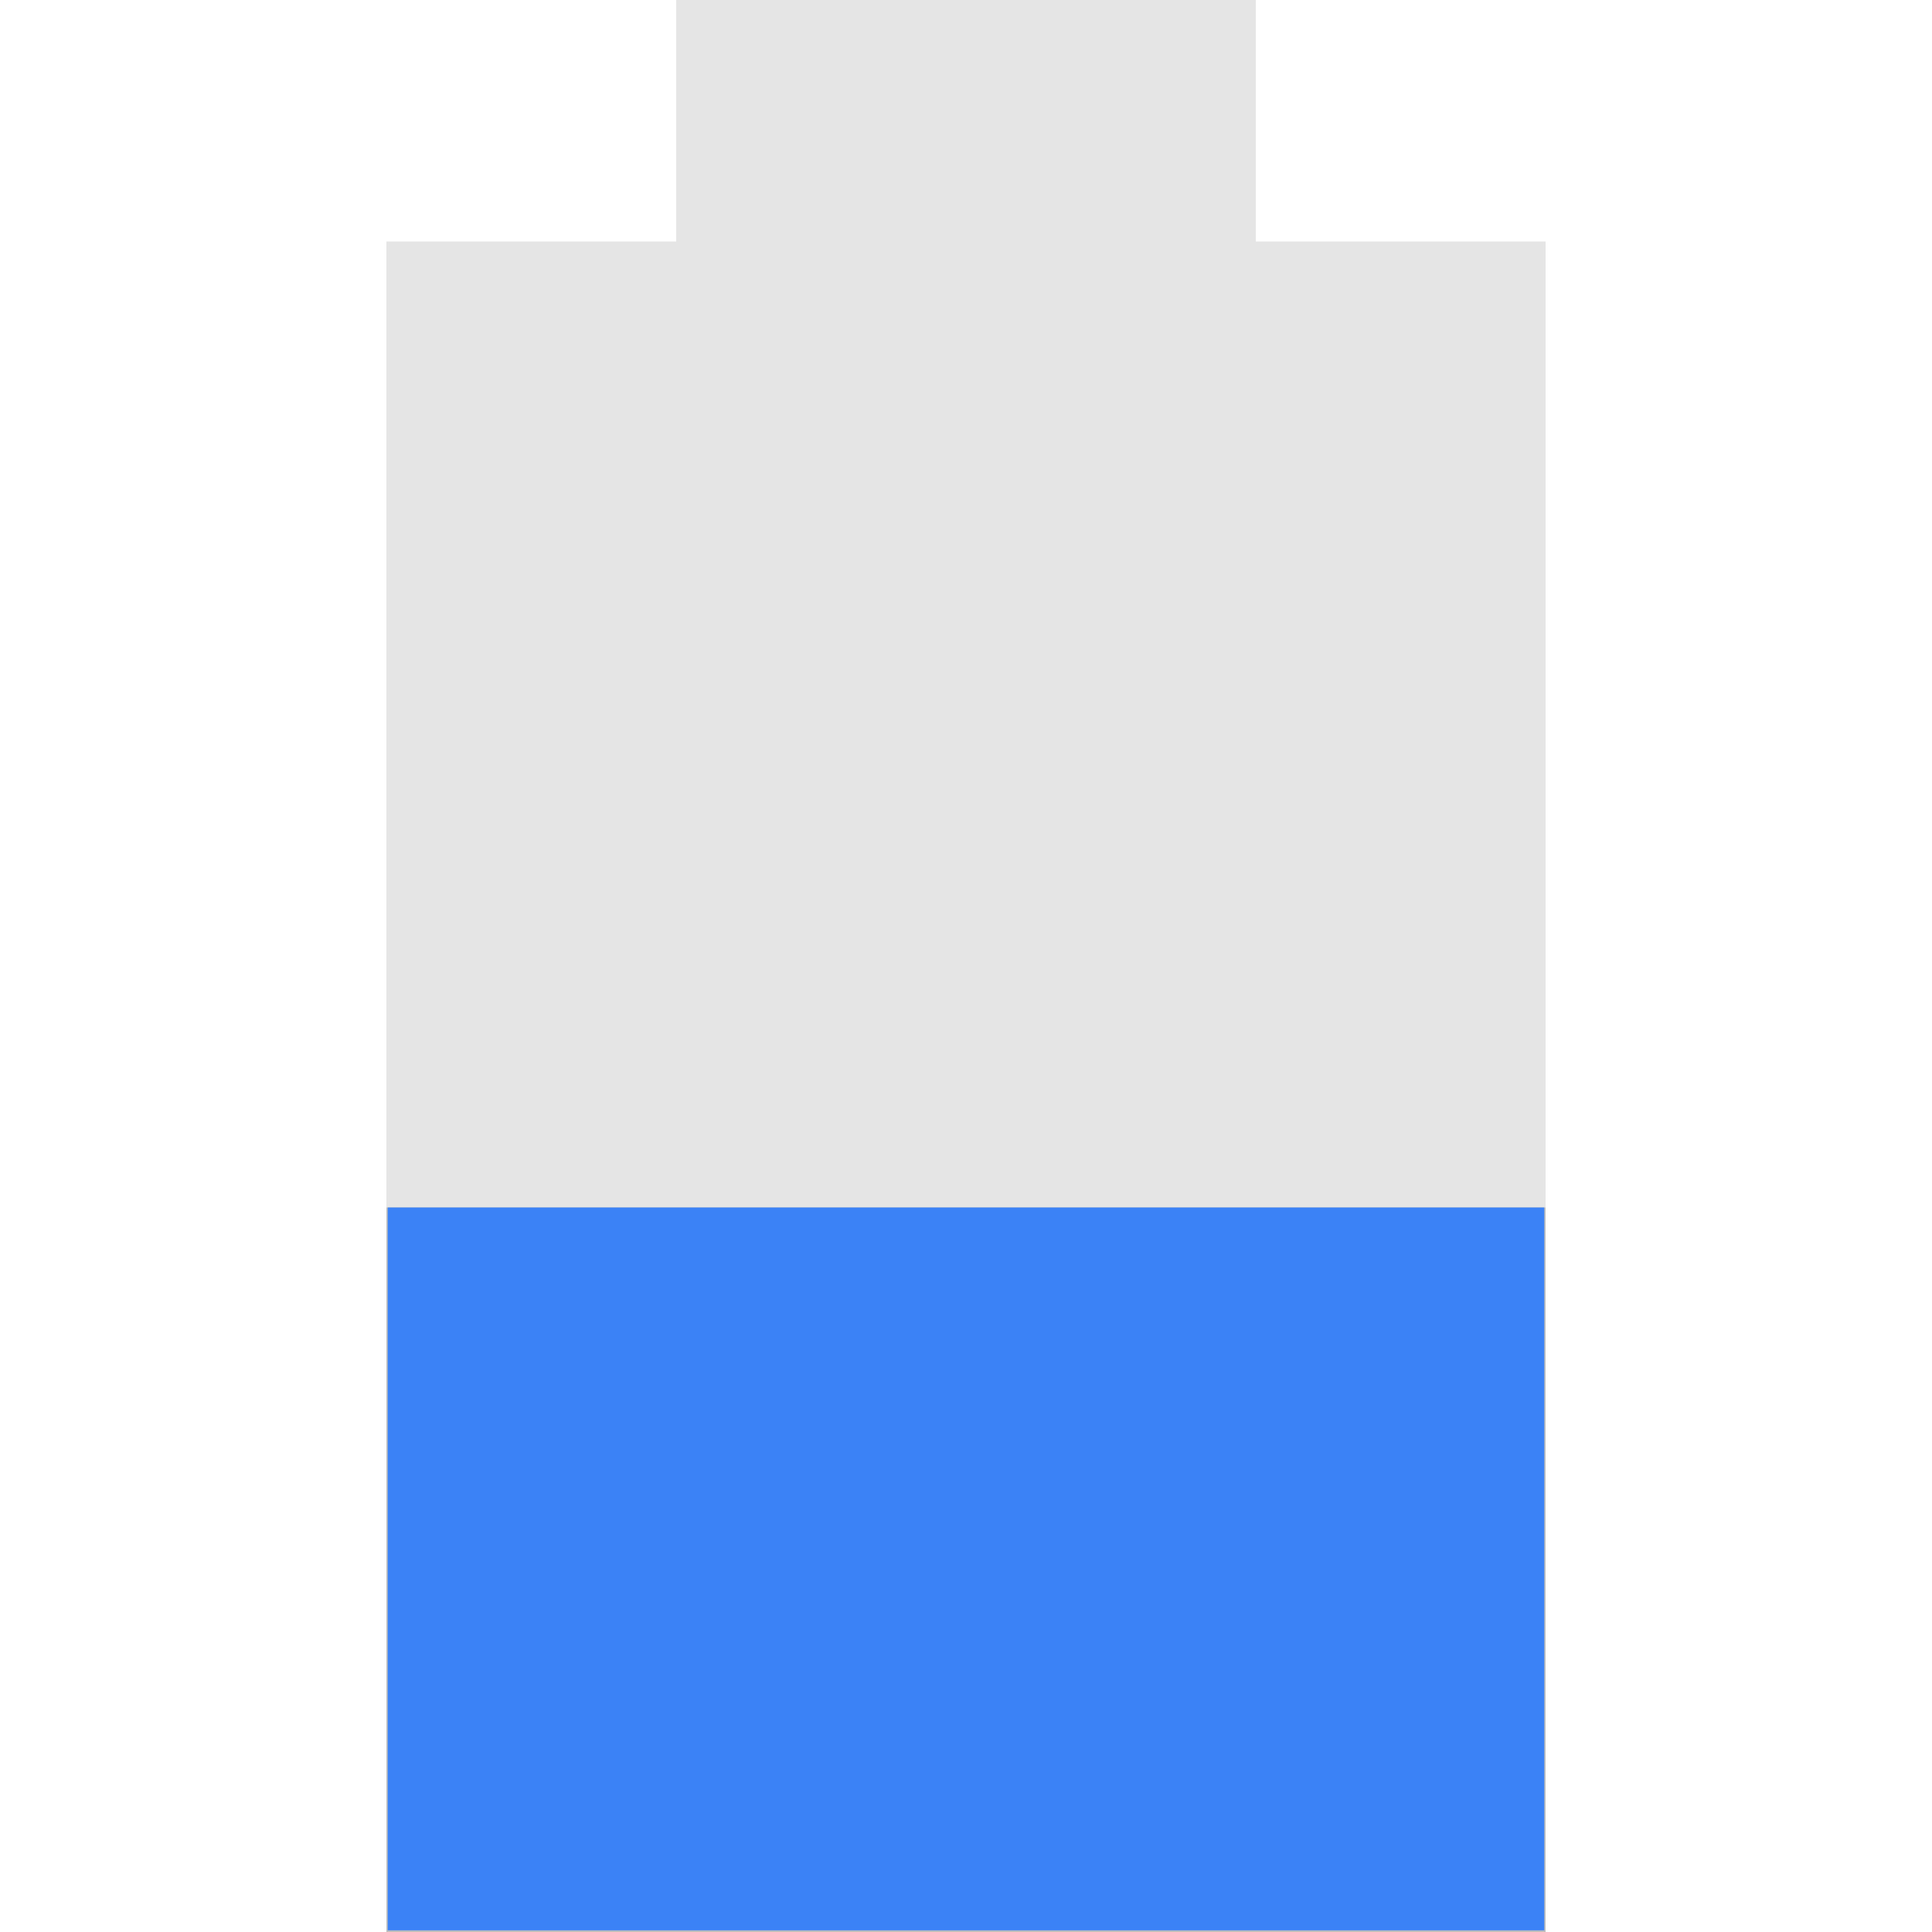
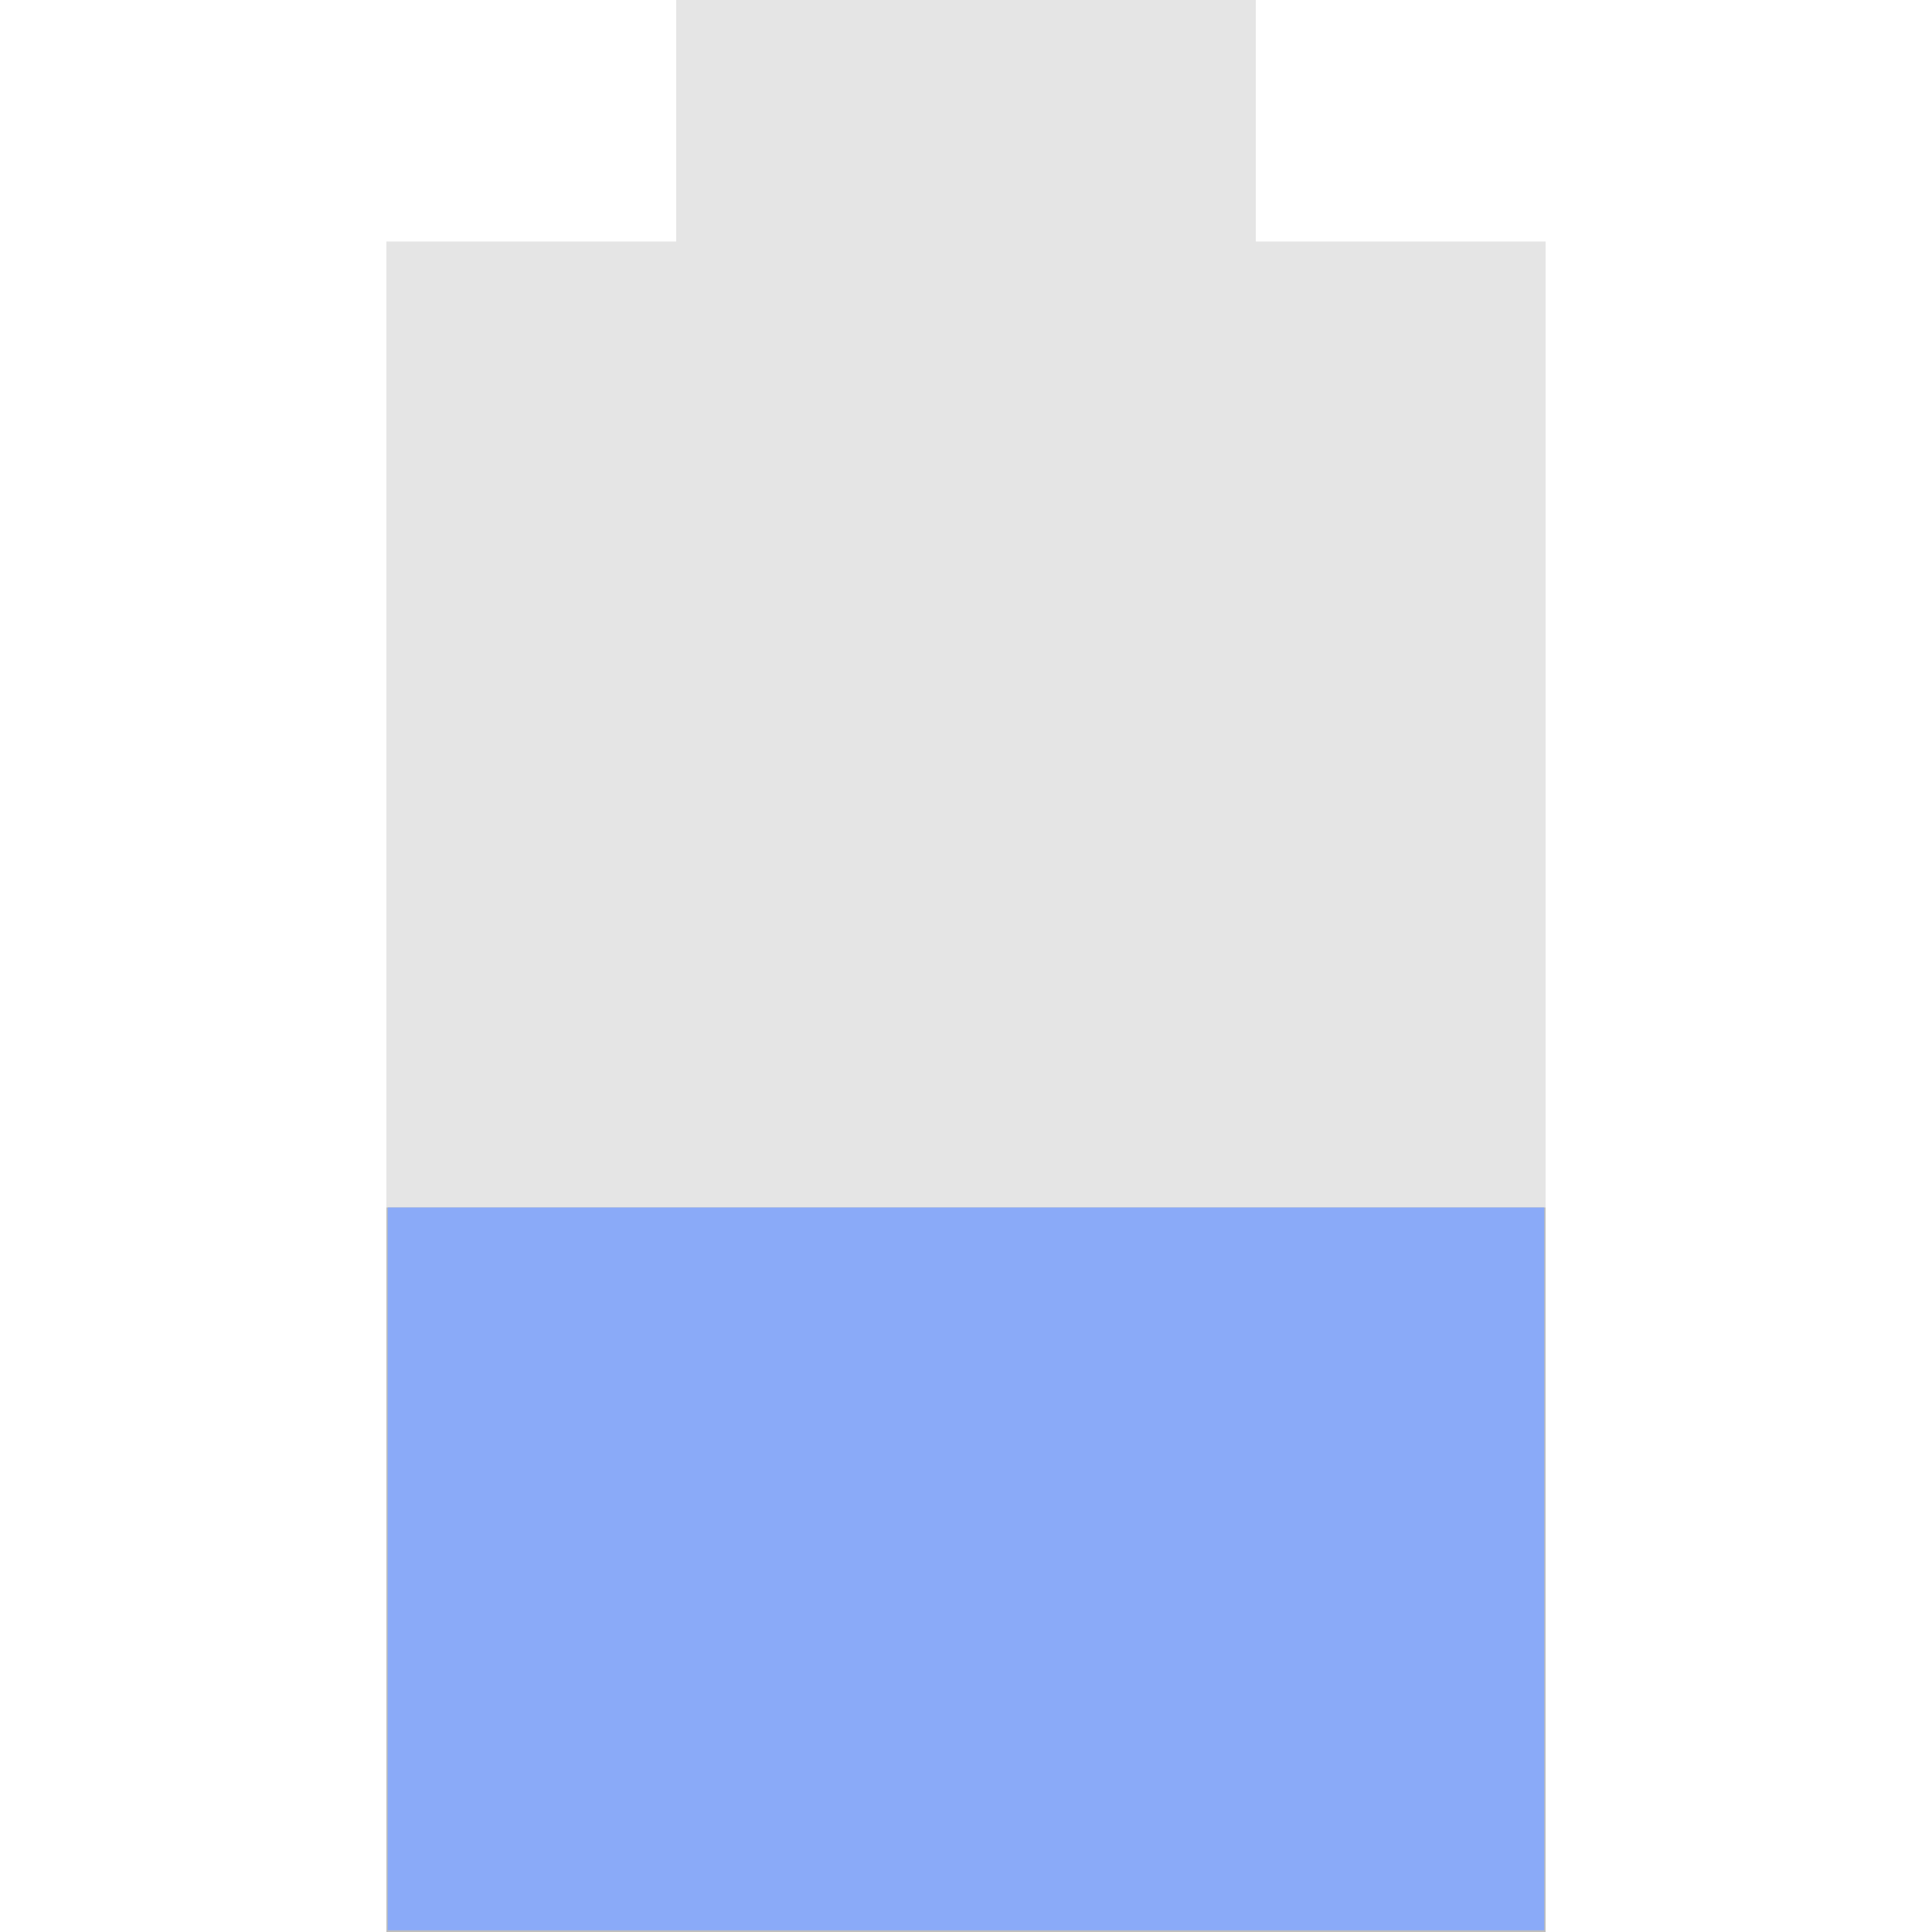
<svg xmlns="http://www.w3.org/2000/svg" viewBox="0 0 16 16" version="1.1" id="svg6">
  <defs id="defs10" />
  <g transform="translate(1.6,0) scale(0.8,1)">
    <path d="M 5,0 5,2 2,2 2,16 14,16 14,2 11,2 11,0 z" style="fill:#bebebe;opacity:0.4" id="path2" />
    <path d="m 2 10 0 6 12 0 0 -6 z" style="fill:#bebebe" id="path4" />
-     <path style="fill:#3b82f6;stroke-width:0.027" d="M 2.014,12.993 V 10 H 8 13.986 v 2.993 2.993 H 8 2.014 Z" id="path837" />
+     <path style="fill:#8aaaf8;stroke-width:0.027" d="M 2.014,12.993 V 10 H 8 13.986 v 2.993 2.993 H 8 2.014 Z" id="path837" />
  </g>
</svg>
